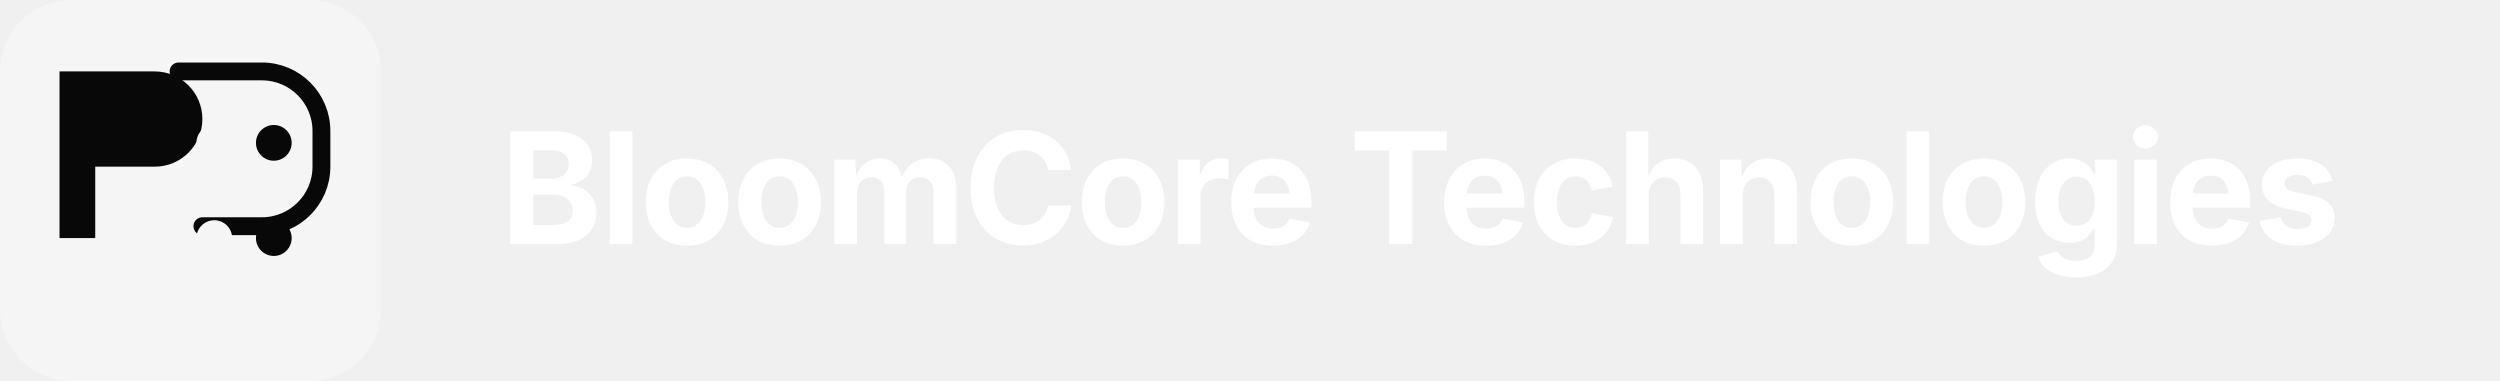
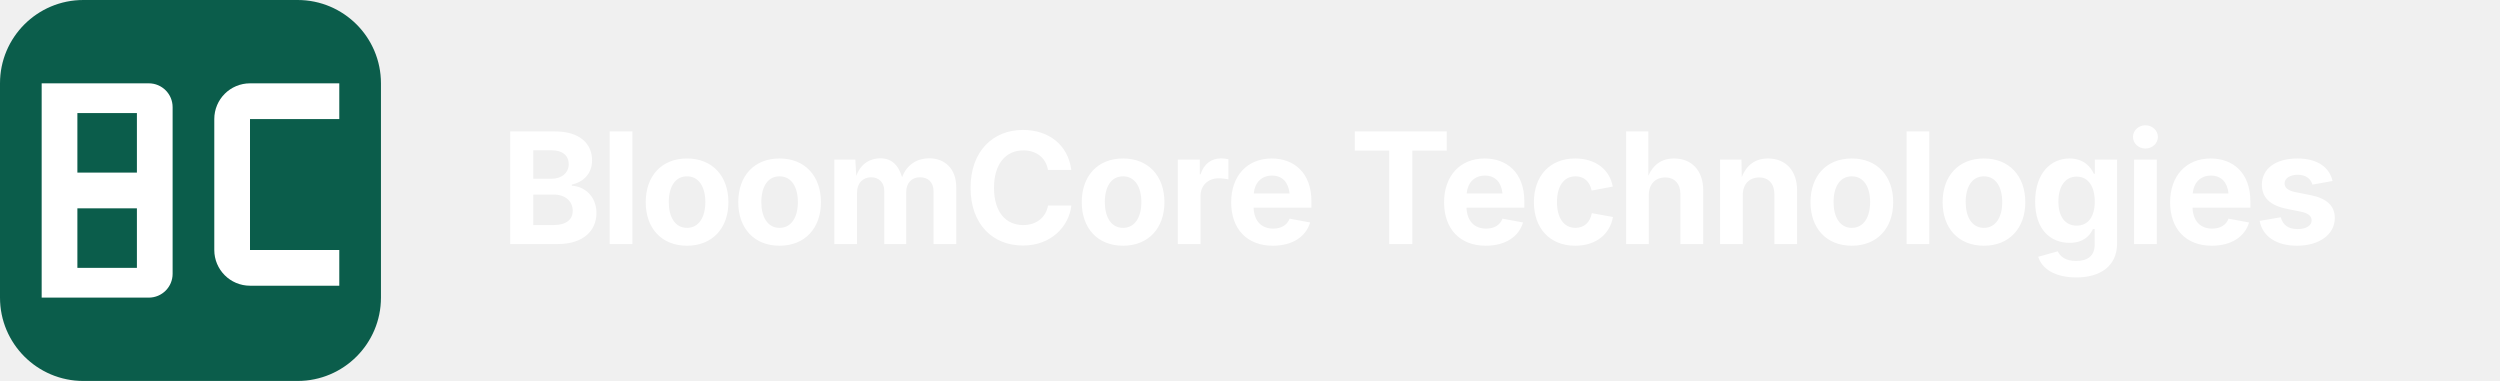
<svg xmlns="http://www.w3.org/2000/svg" viewBox="0 0 420 64" width="420" height="64" role="img" aria-label="BloomCore Technologies logo">
-   <rect width="64" height="64" rx="12" fill="#F5F5F5" />
-   <path d="M16 12h10a8 8 0 0 1 0 16H16v12h-6V12z" fill="#080808" />
-   <path d="M30 12h14a10 10 0 0 1 10 10v6a10 10 0 0 1-10 10H34" fill="none" stroke="#080808" stroke-width="3" stroke-linecap="round" />
-   <circle cx="46" cy="24" r="3" fill="#080808" />
-   <circle cx="46" cy="40" r="3" fill="#080808" />
-   <circle cx="36" cy="24" r="3" fill="#F5F5F5" />
-   <circle cx="36" cy="40" r="3" fill="#F5F5F5" />
+   <rect width="64" height="64" rx="14" fill="#0B5D4B" />
+   <path fill-rule="evenodd" fill="#FFFFFF" d="M7 14h18a4 4 0 0 1 4 4v28a4 4 0 0 1-4 4H7zM13 19h10v10H13zM13 35h10v10H13z" />
+   <path d="M57 17H42a3 3 0 0 0-3 3v22a3 3 0 0 0 3 3h15" fill="none" stroke="#FFFFFF" stroke-width="6" />
  <text x="84" y="41" font-family="Inter, Helvetica, Arial, sans-serif" font-size="26" font-weight="700" letter-spacing="-0.4" fill="#FFFFFF">BloomCore Technologies</text>
</svg>
